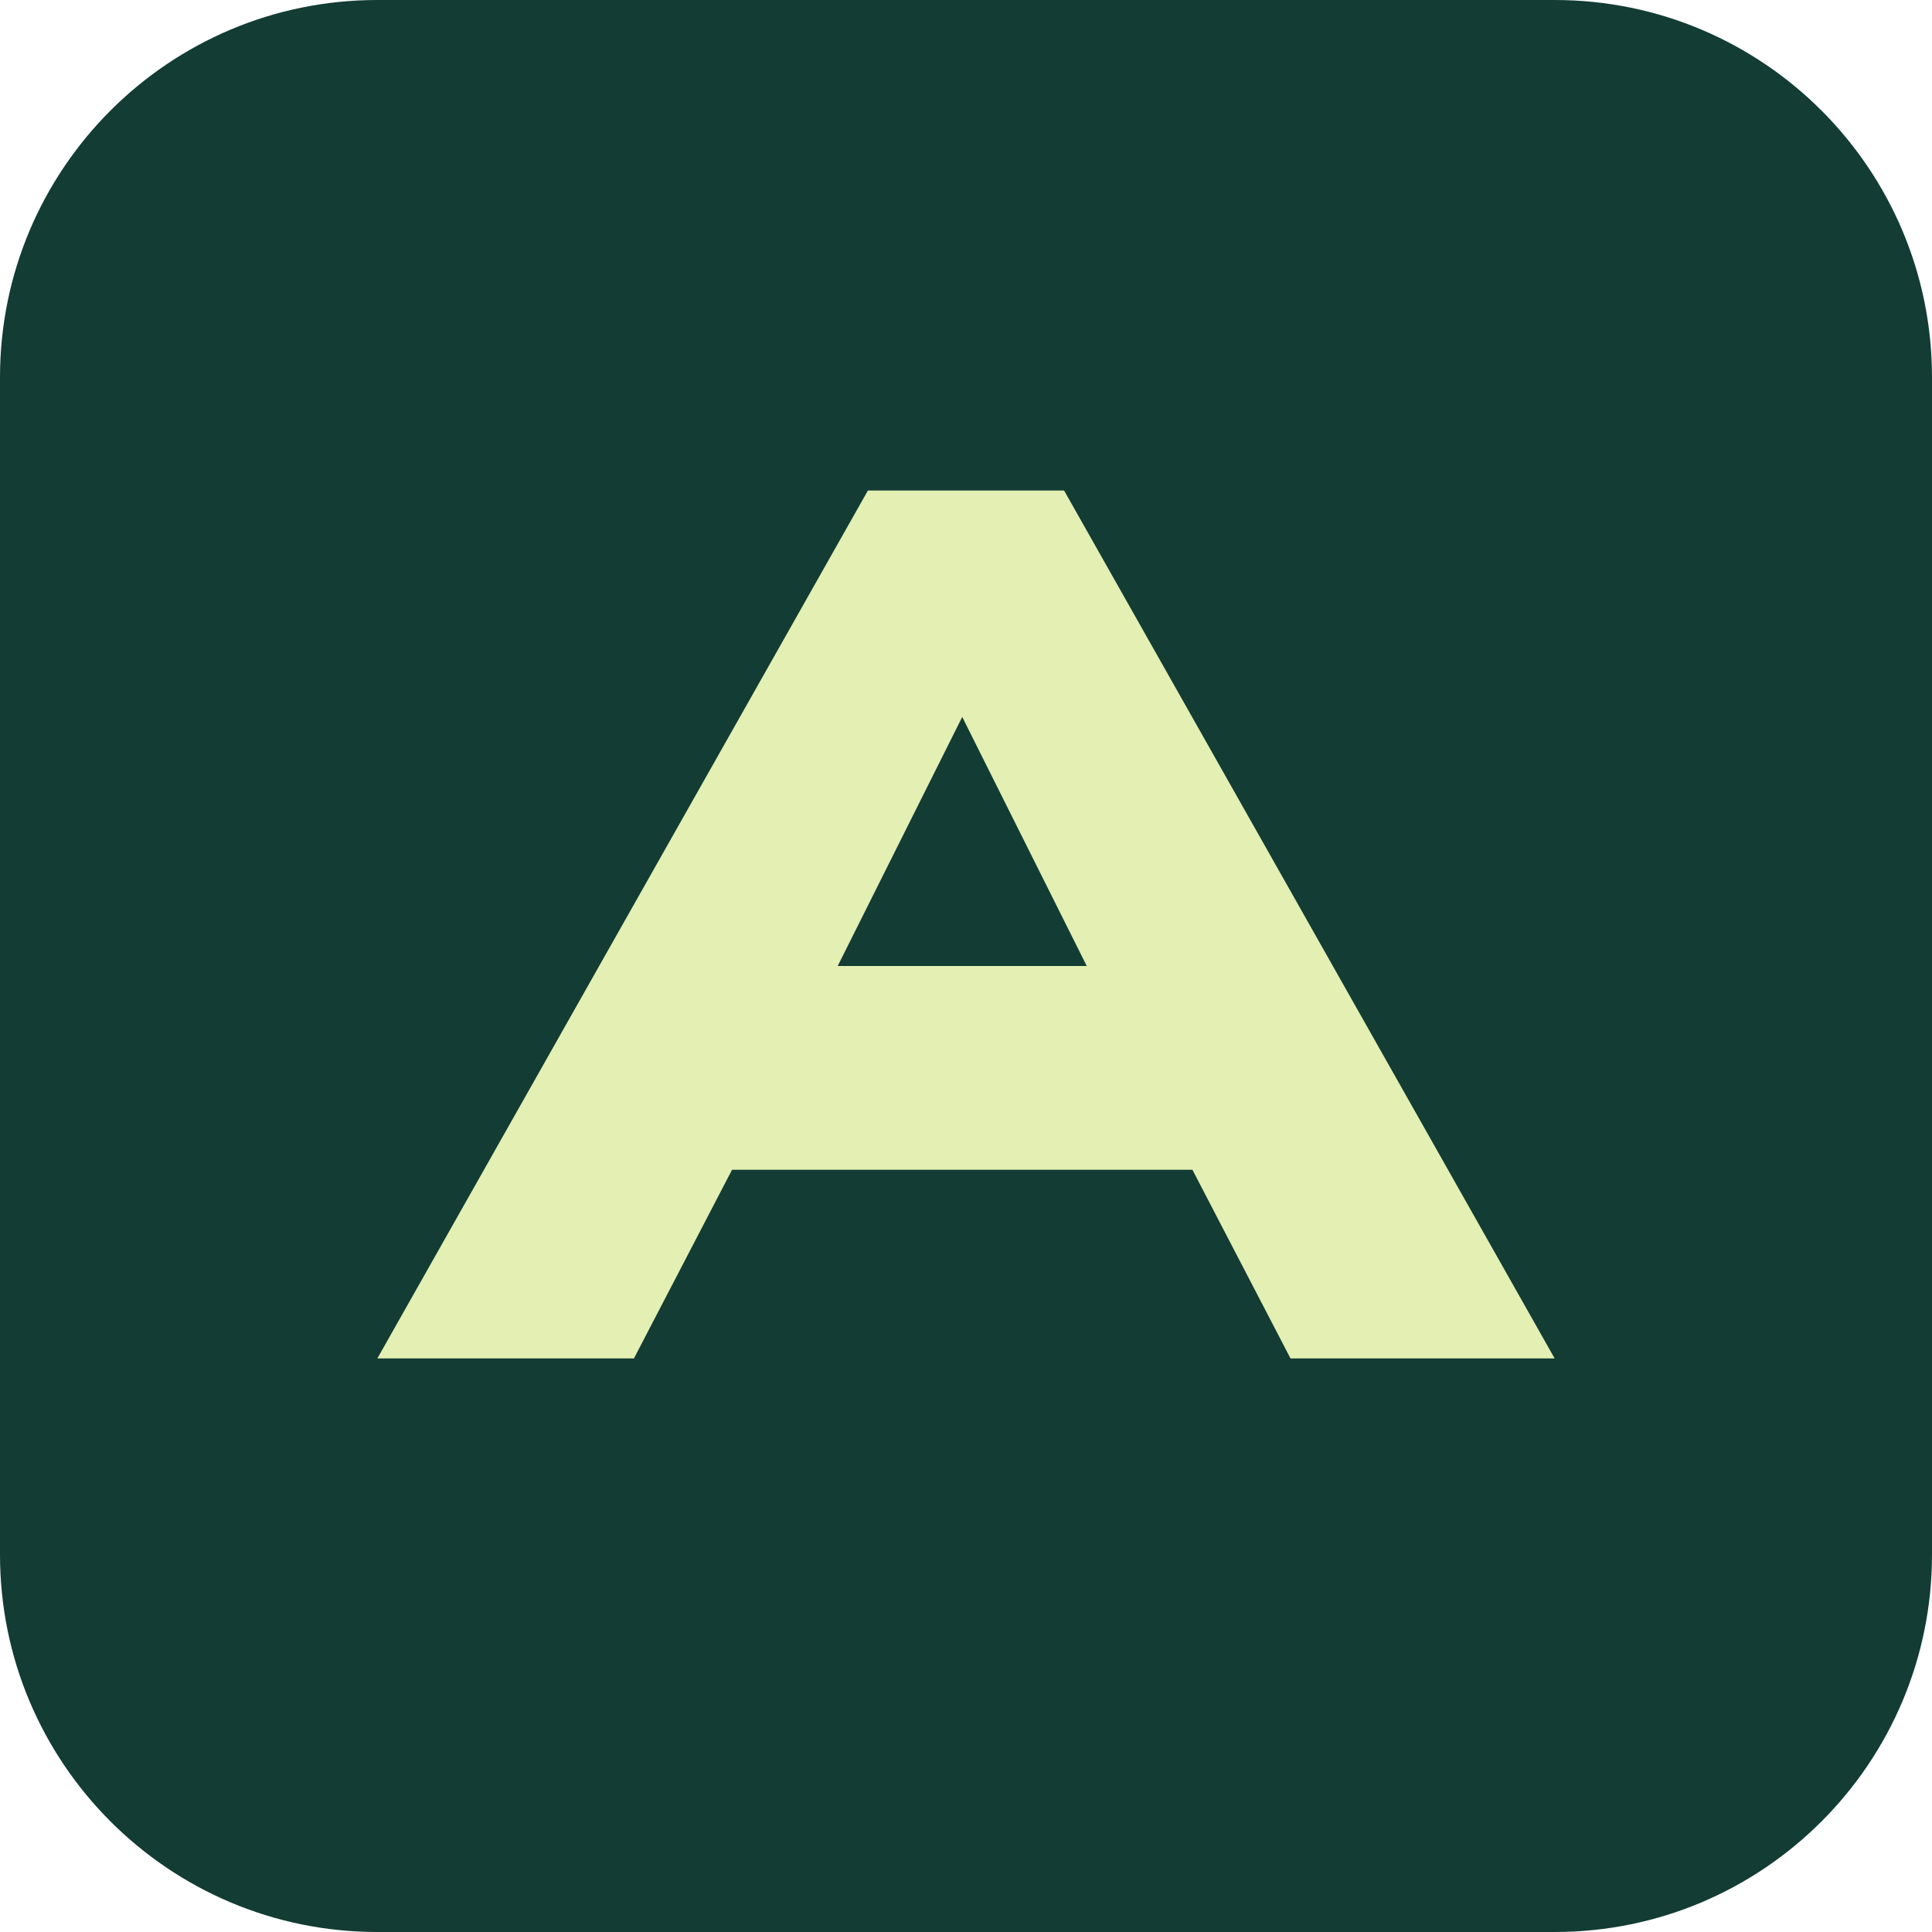
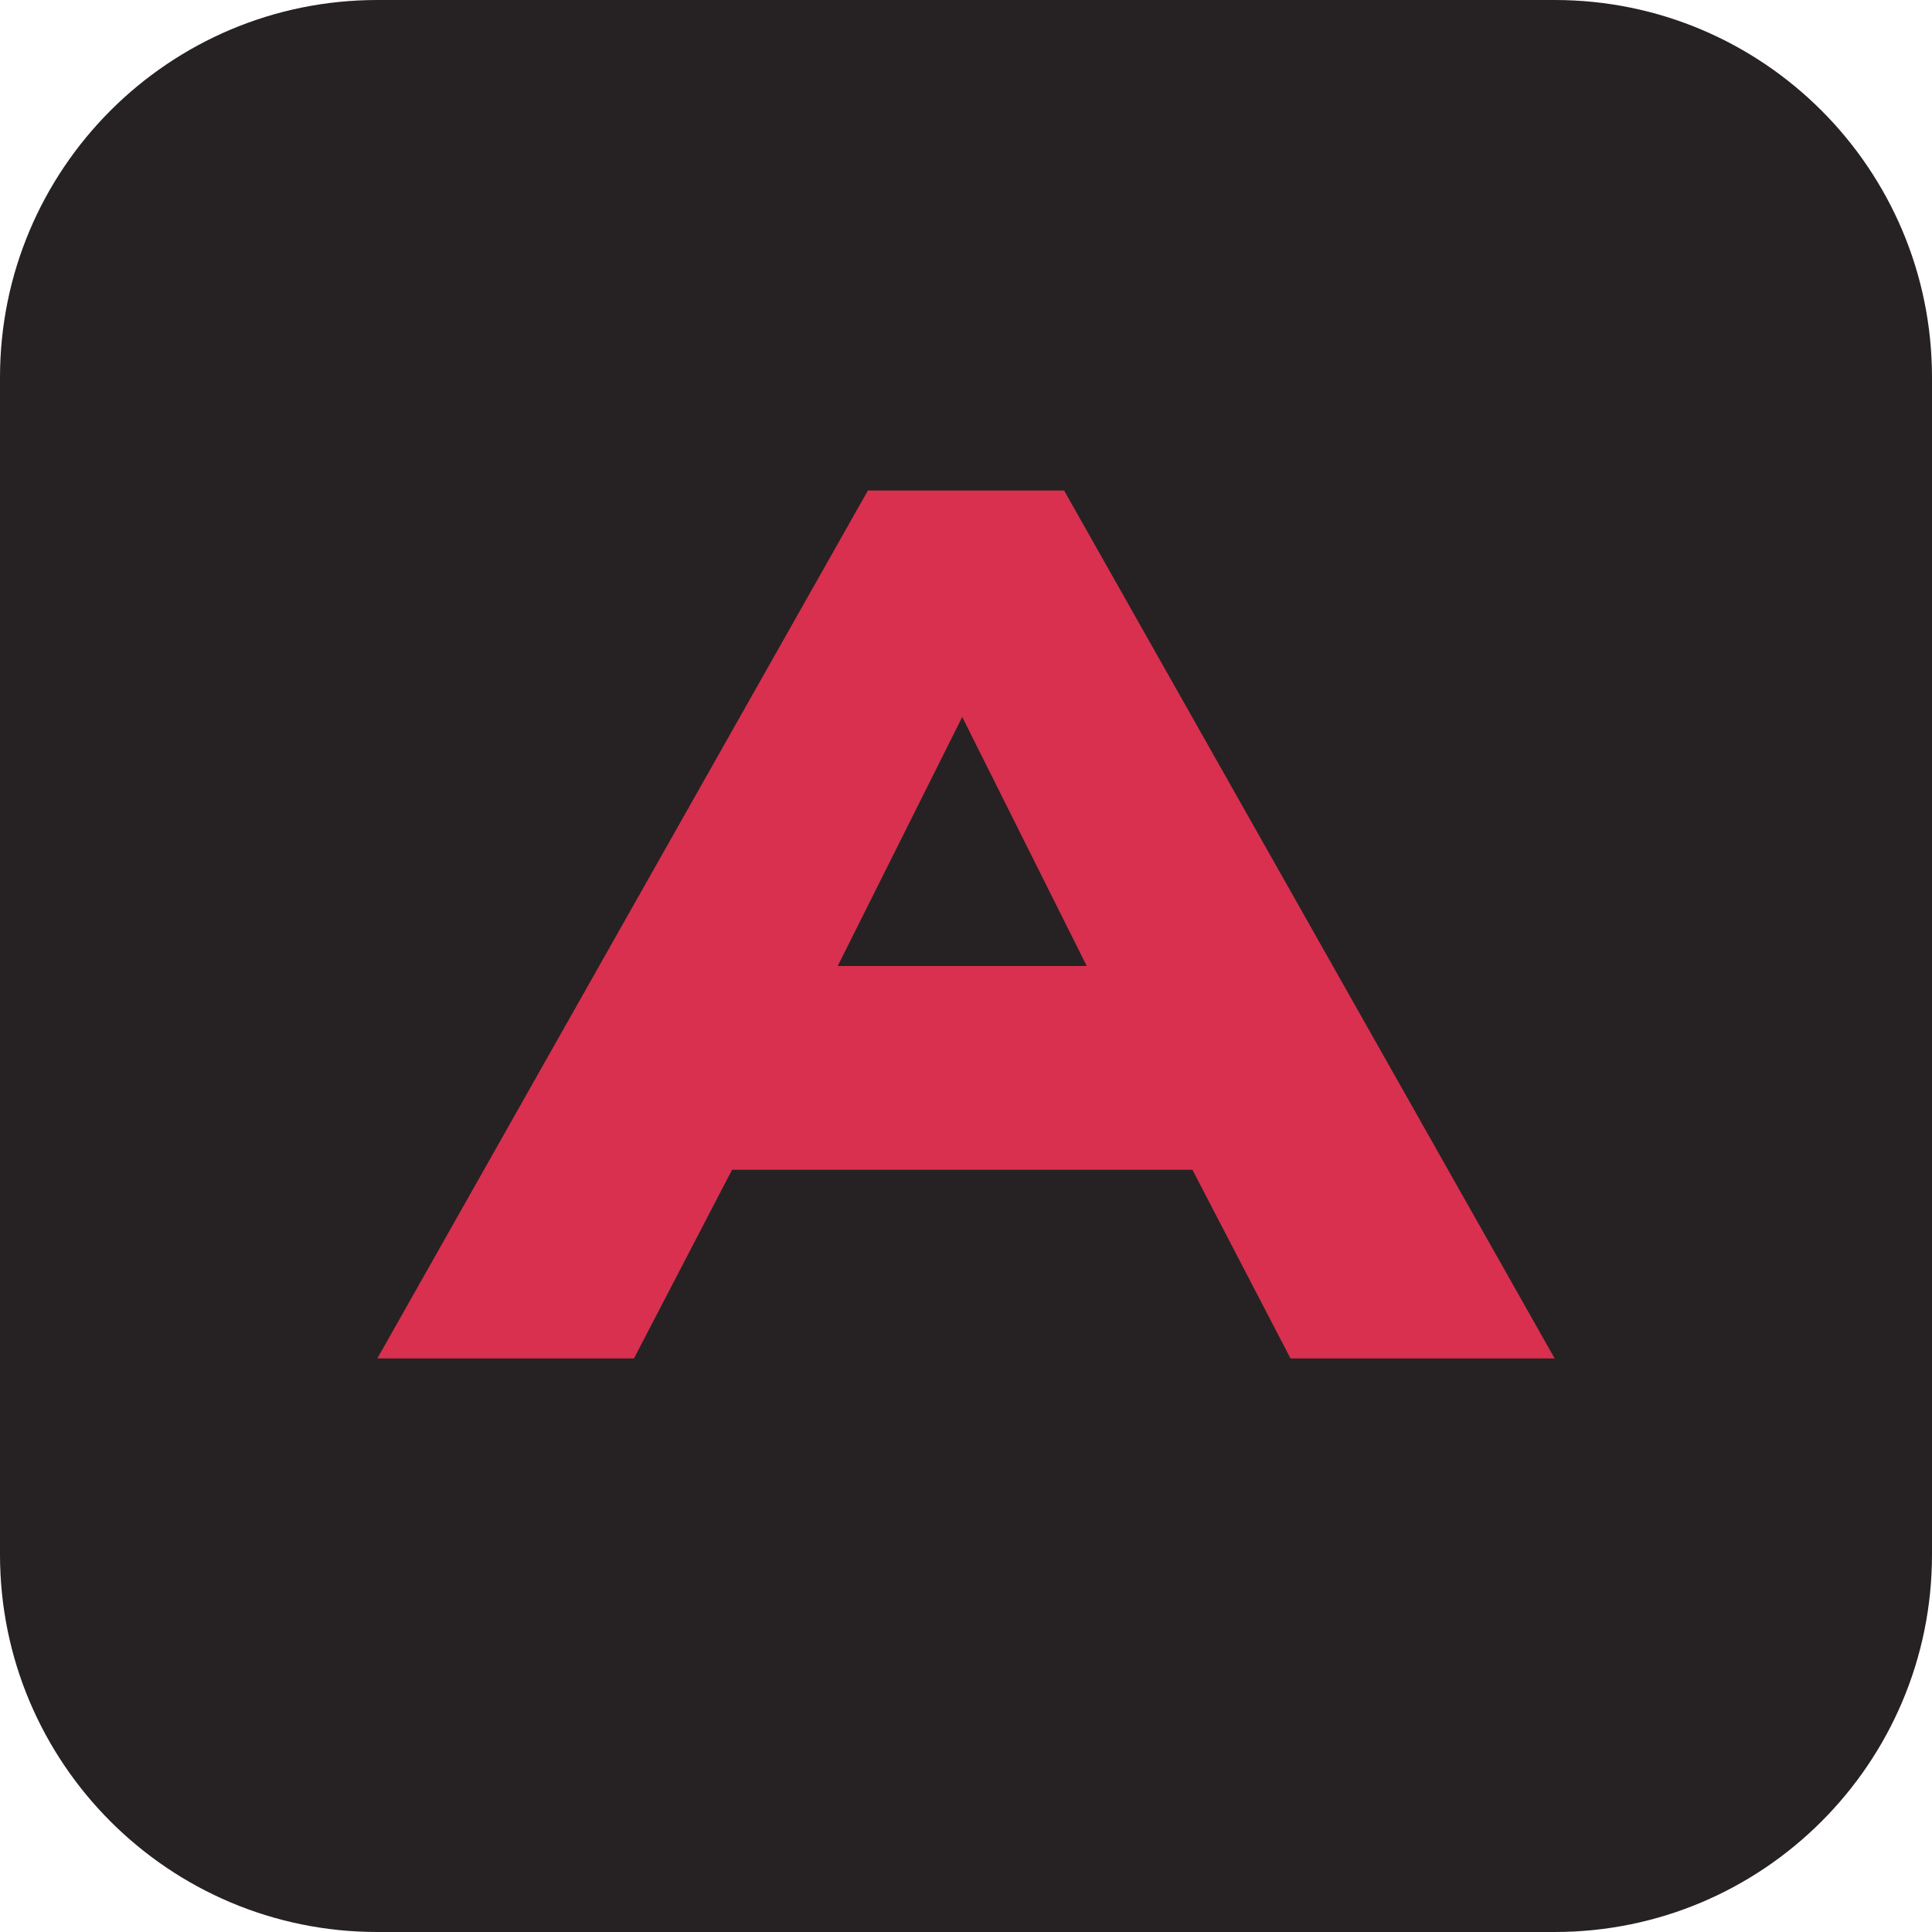
<svg xmlns="http://www.w3.org/2000/svg" width="512" height="512" viewBox="0 0 512 512">
-   <rect width="512" height="512" rx="100" fill="#123c34" />
-   <path d="M100 360 230 130h52l130 230h-70l-26-50H194l-26 50zm122-104h66l-33-66z" fill="#e3efb3" />
+   <rect width="512" height="512" rx="100" fill="#262223" />
+   <path d="M100 360 230 130h52l130 230h-70l-26-50H194l-26 50zm122-104h66l-33-66z" fill="#D9304F" />
</svg>
